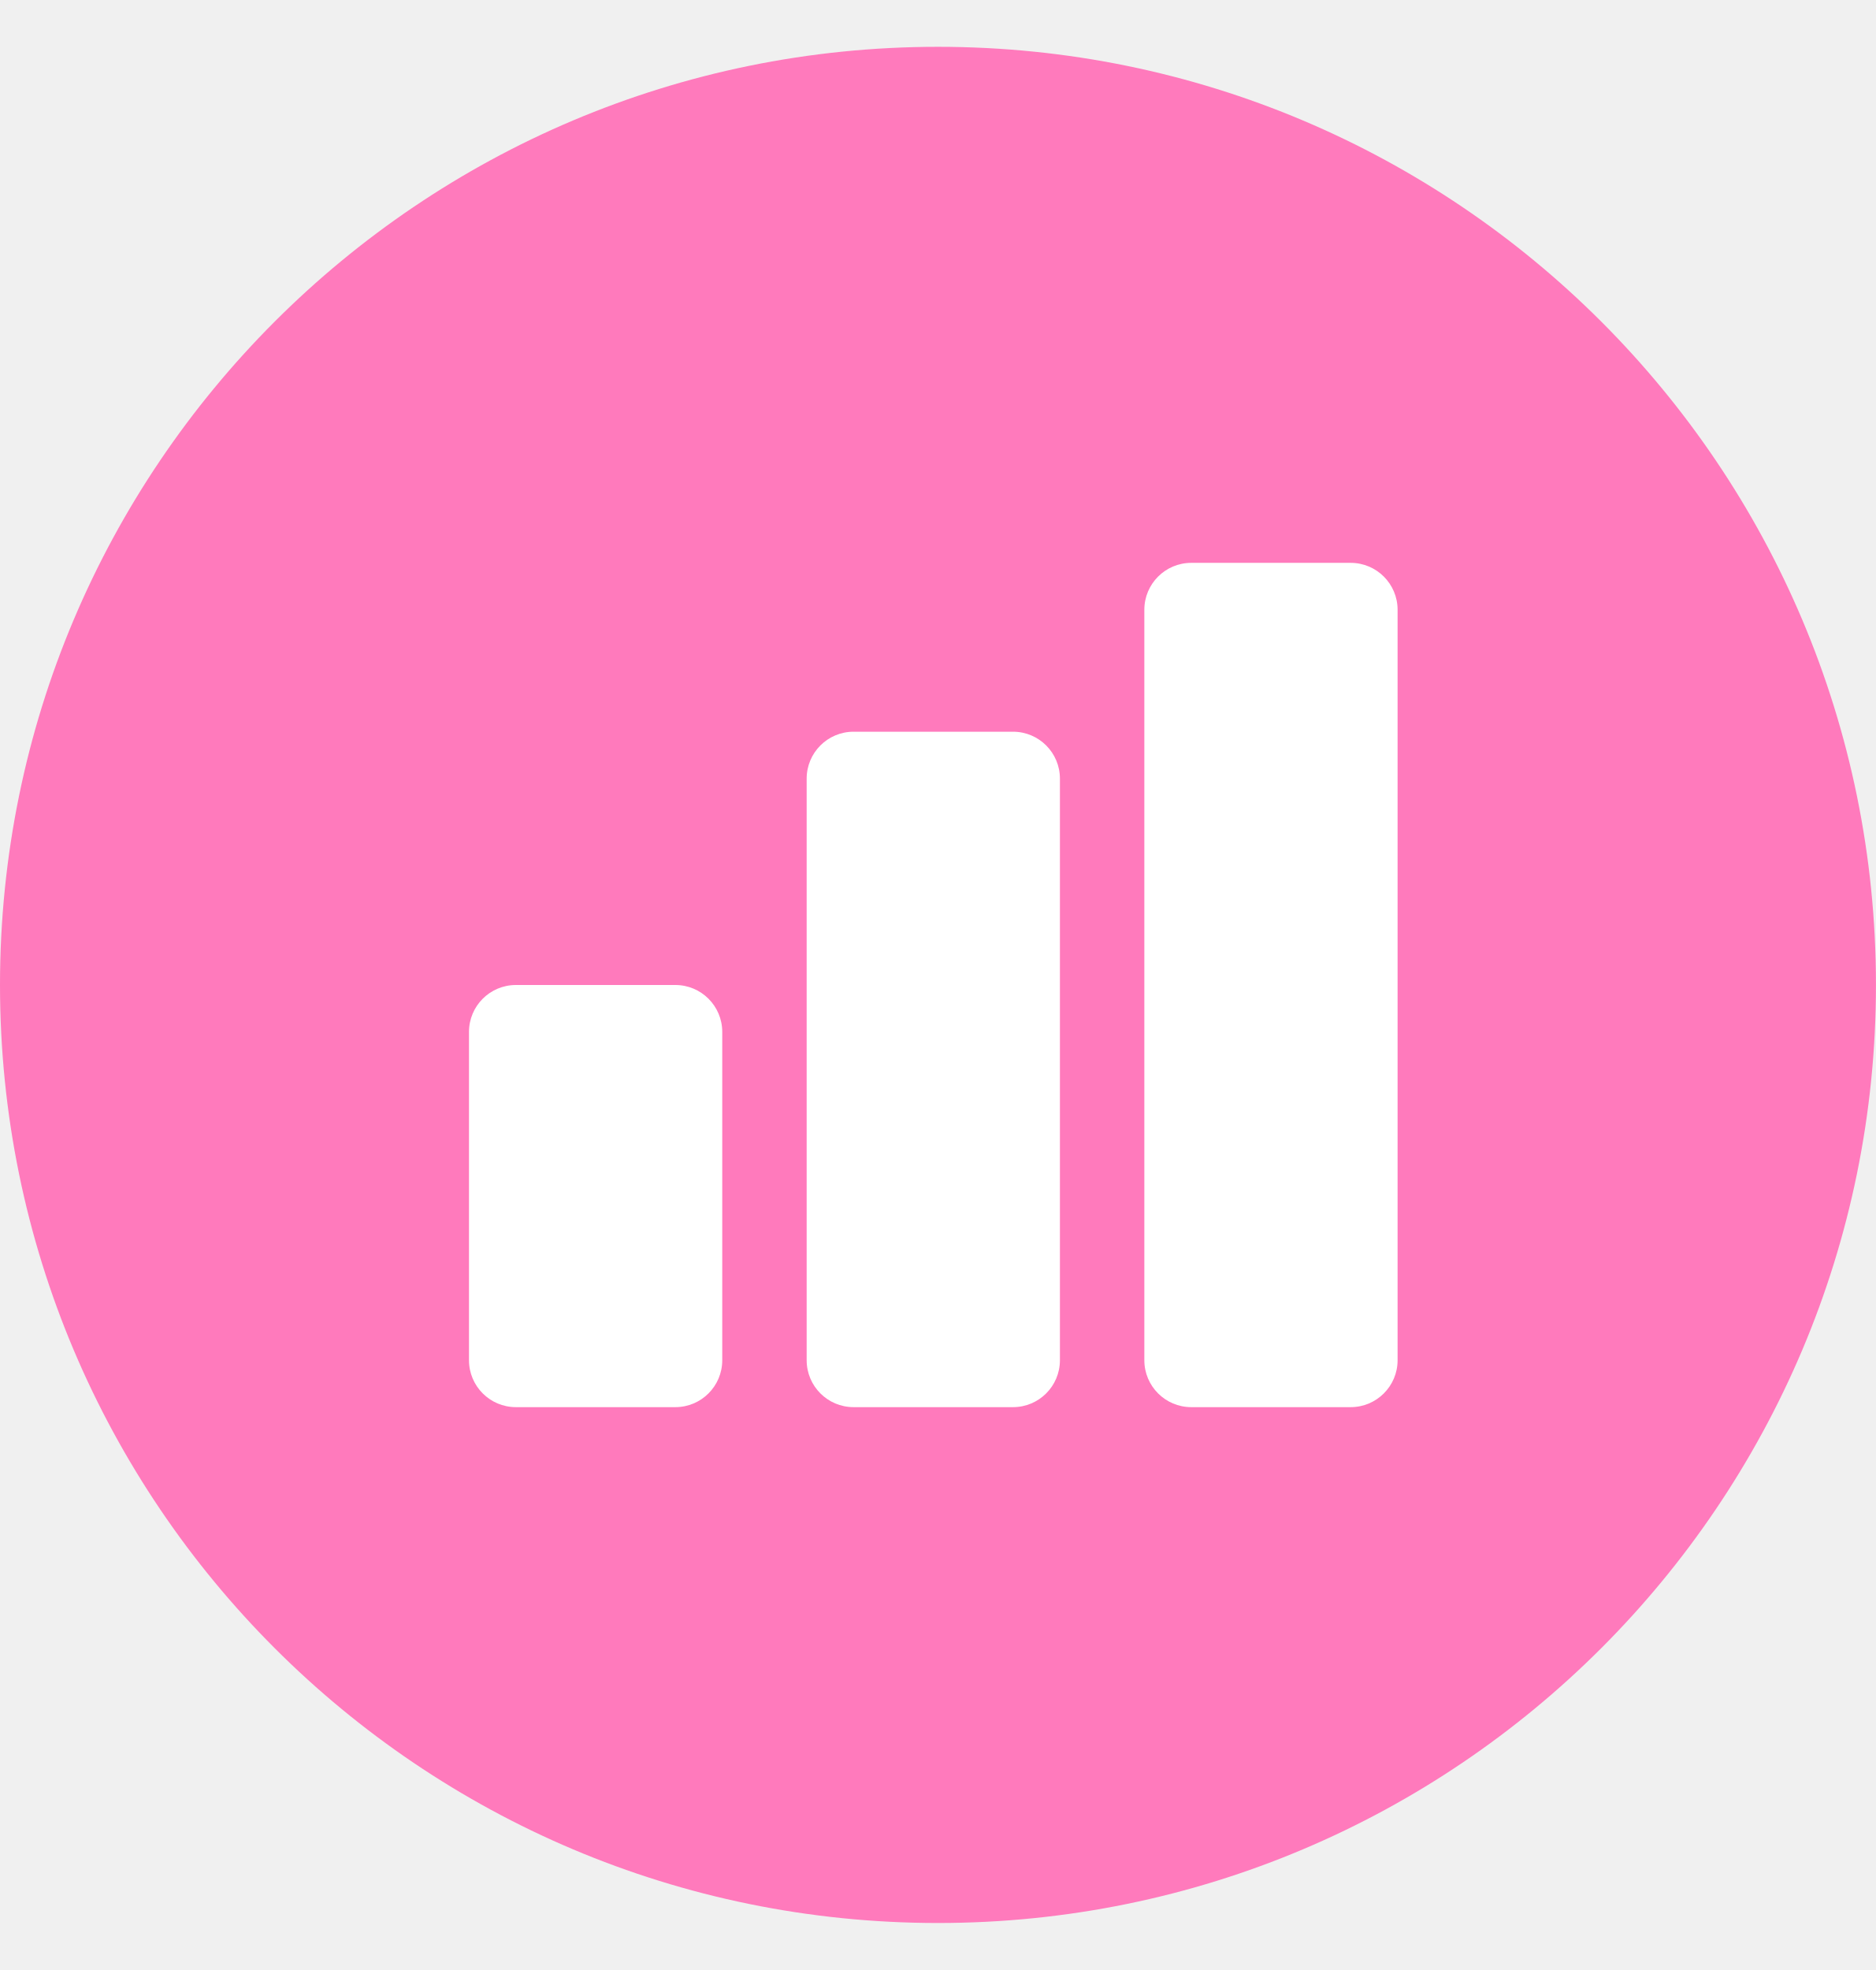
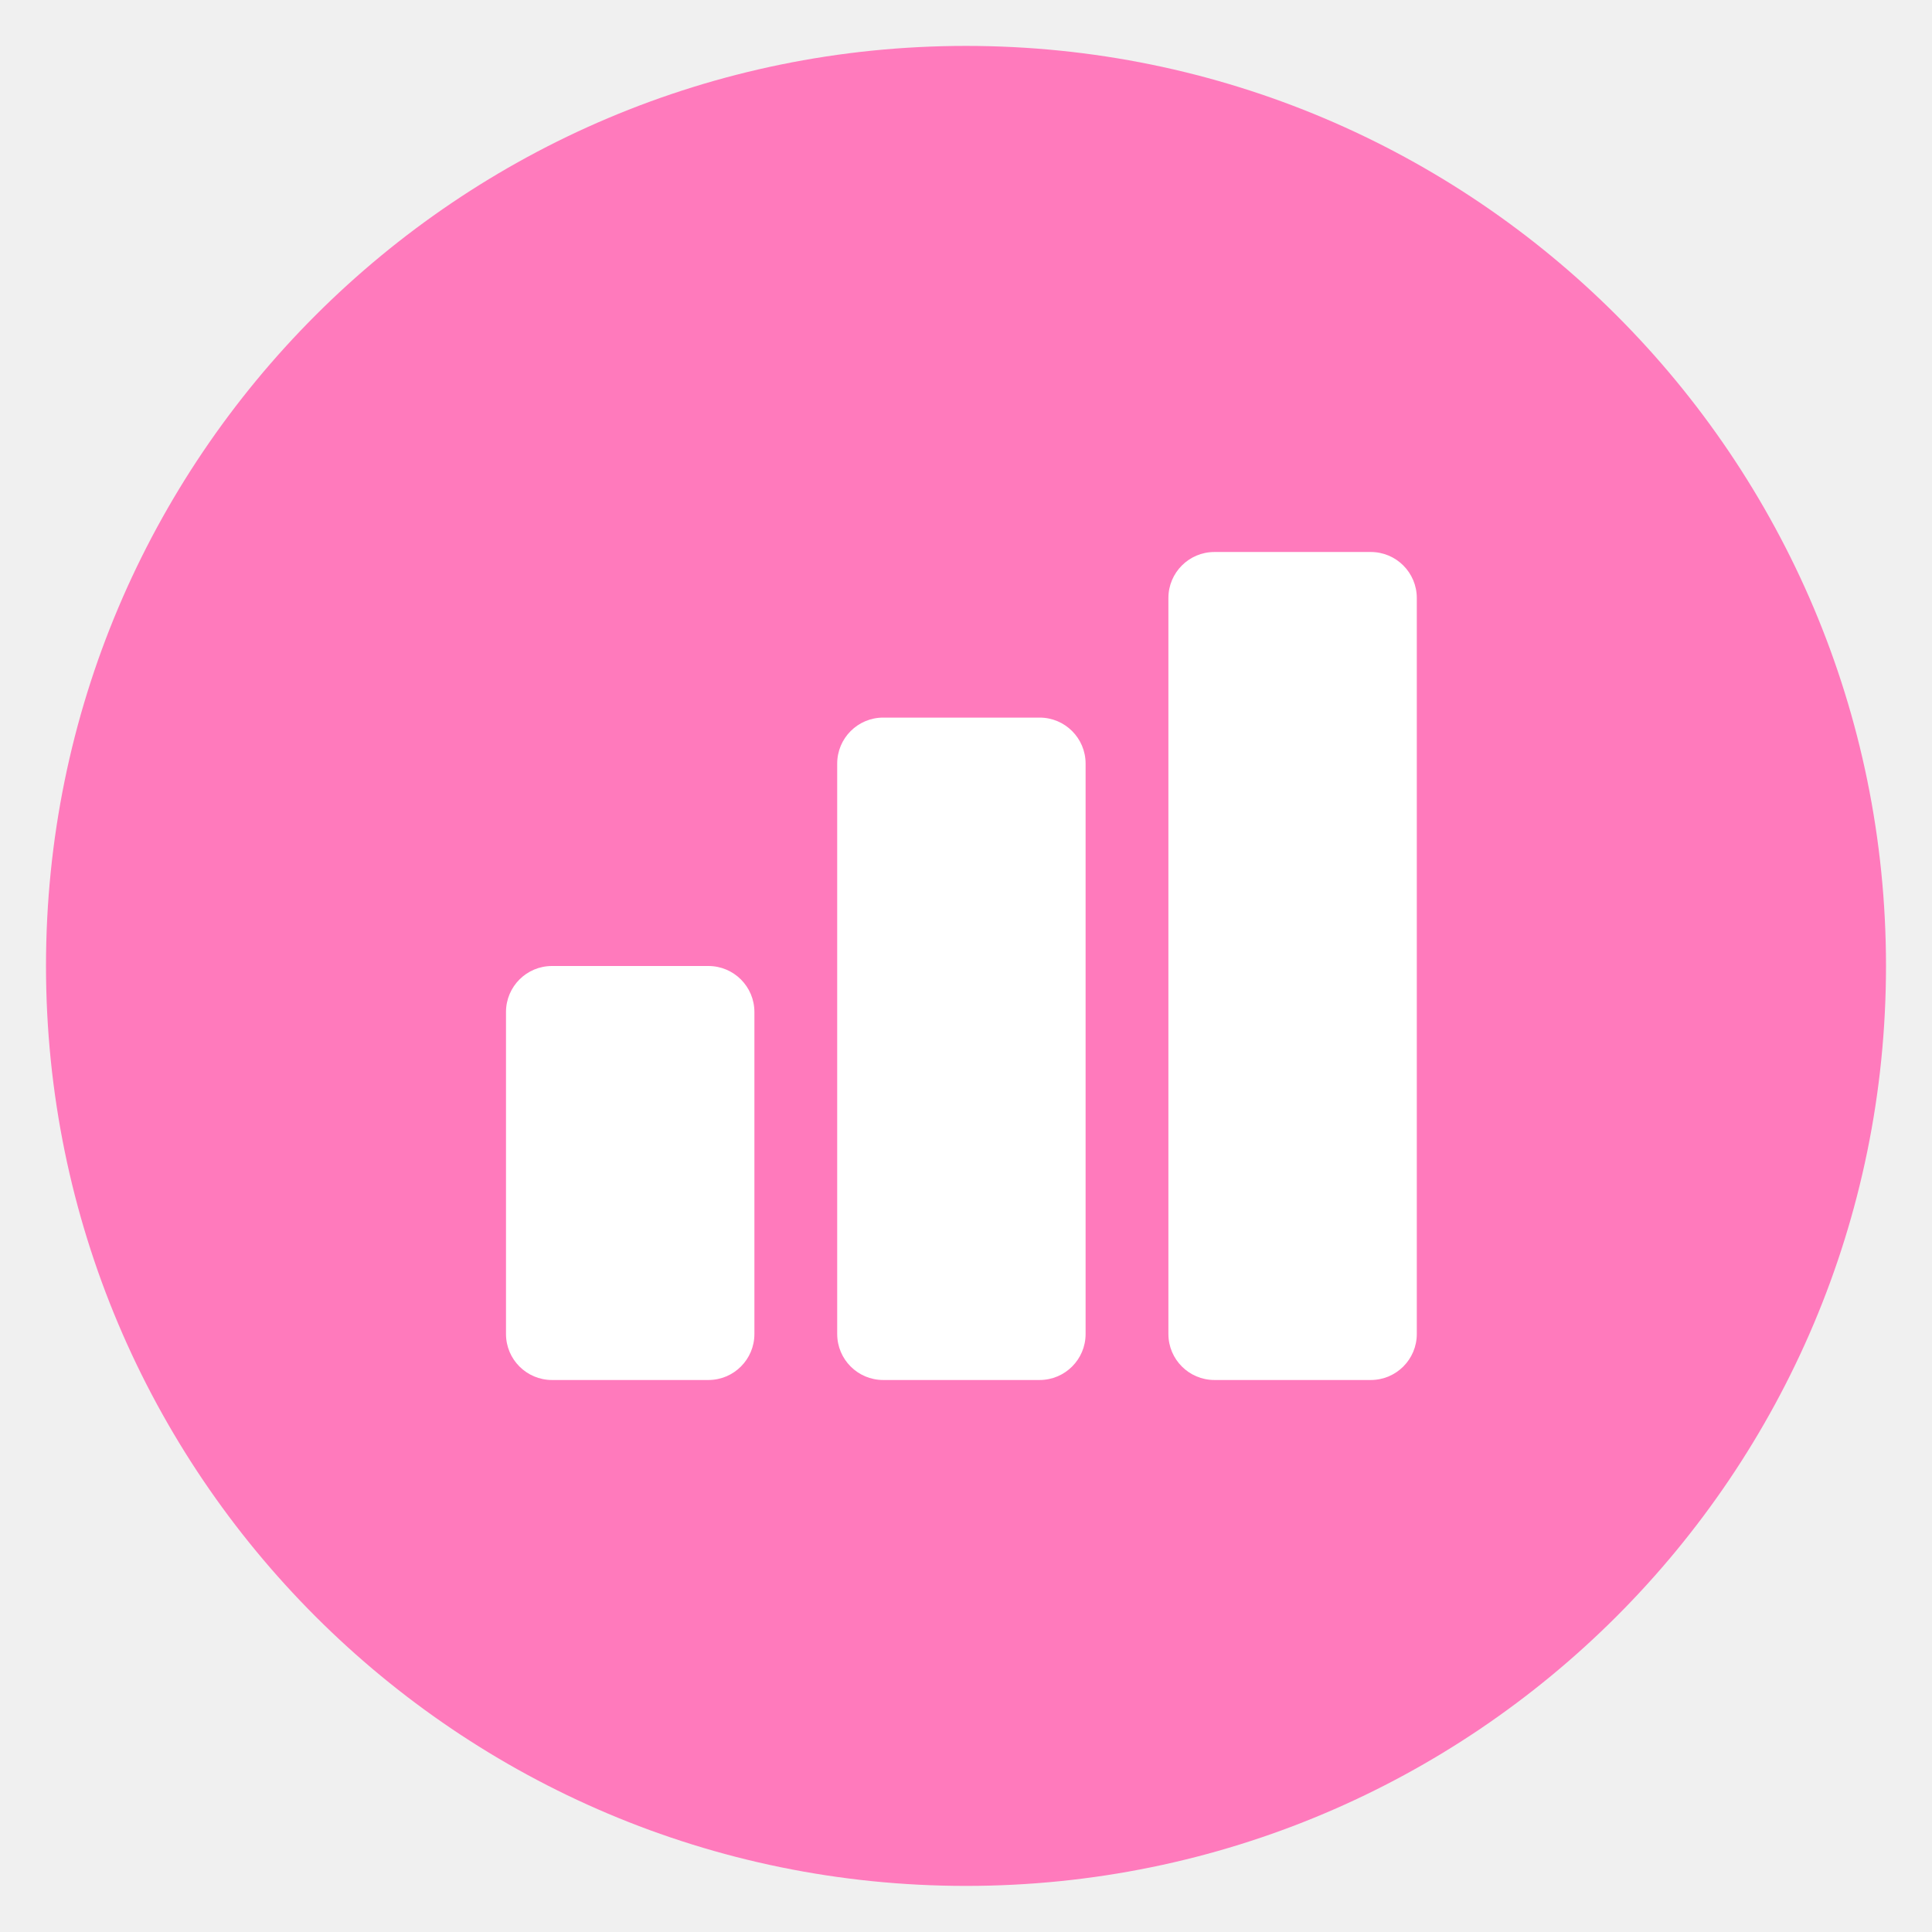
- <svg xmlns="http://www.w3.org/2000/svg" width="20px" height="21px" viewBox="0 0 20 21" version="1.1">
+ <svg xmlns="http://www.w3.org/2000/svg" width="44px" height="44px" viewBox="0 0 20 21" version="1.1">
  <g id="icon_analysis" stroke="none" stroke-width="1" fill="none" fill-rule="evenodd">
    <path d="M10,0.499 C15.523,0.499 20,4.976 20,10.499 C20,16.021 15.523,20.499 10,20.499 C4.477,20.499 0,16.021 0,10.499 C0,4.976 4.477,0.499 10,0.499 Z" id="Shape" fill="#FF7ABC" fill-rule="nonzero" />
    <g id="Group-9" transform="translate(10, 10.5) rotate(-90) translate(-10, -10.5) translate(5.5, 5.5)" fill="#FFFFFF" fill-rule="nonzero">
      <rect id="Rectangle-3" x="0" y="0" width="4.5" height="2.7" rx="0.5" />
      <rect id="Rectangle-3" x="0" y="3.6" width="7.2" height="2.7" rx="0.5" />
      <path d="M0.5,7.2 L8.5,7.2 C8.776,7.2 9,7.424 9,7.7 L9,9.4 C9,9.676 8.776,9.9 8.5,9.9 L0.5,9.9 C0.224,9.9 3.38176876e-17,9.676 0,9.4 L0,7.7 C-3.38176876e-17,7.424 0.224,7.2 0.5,7.2 Z" id="Rectangle-3" />
    </g>
  </g>
</svg>
